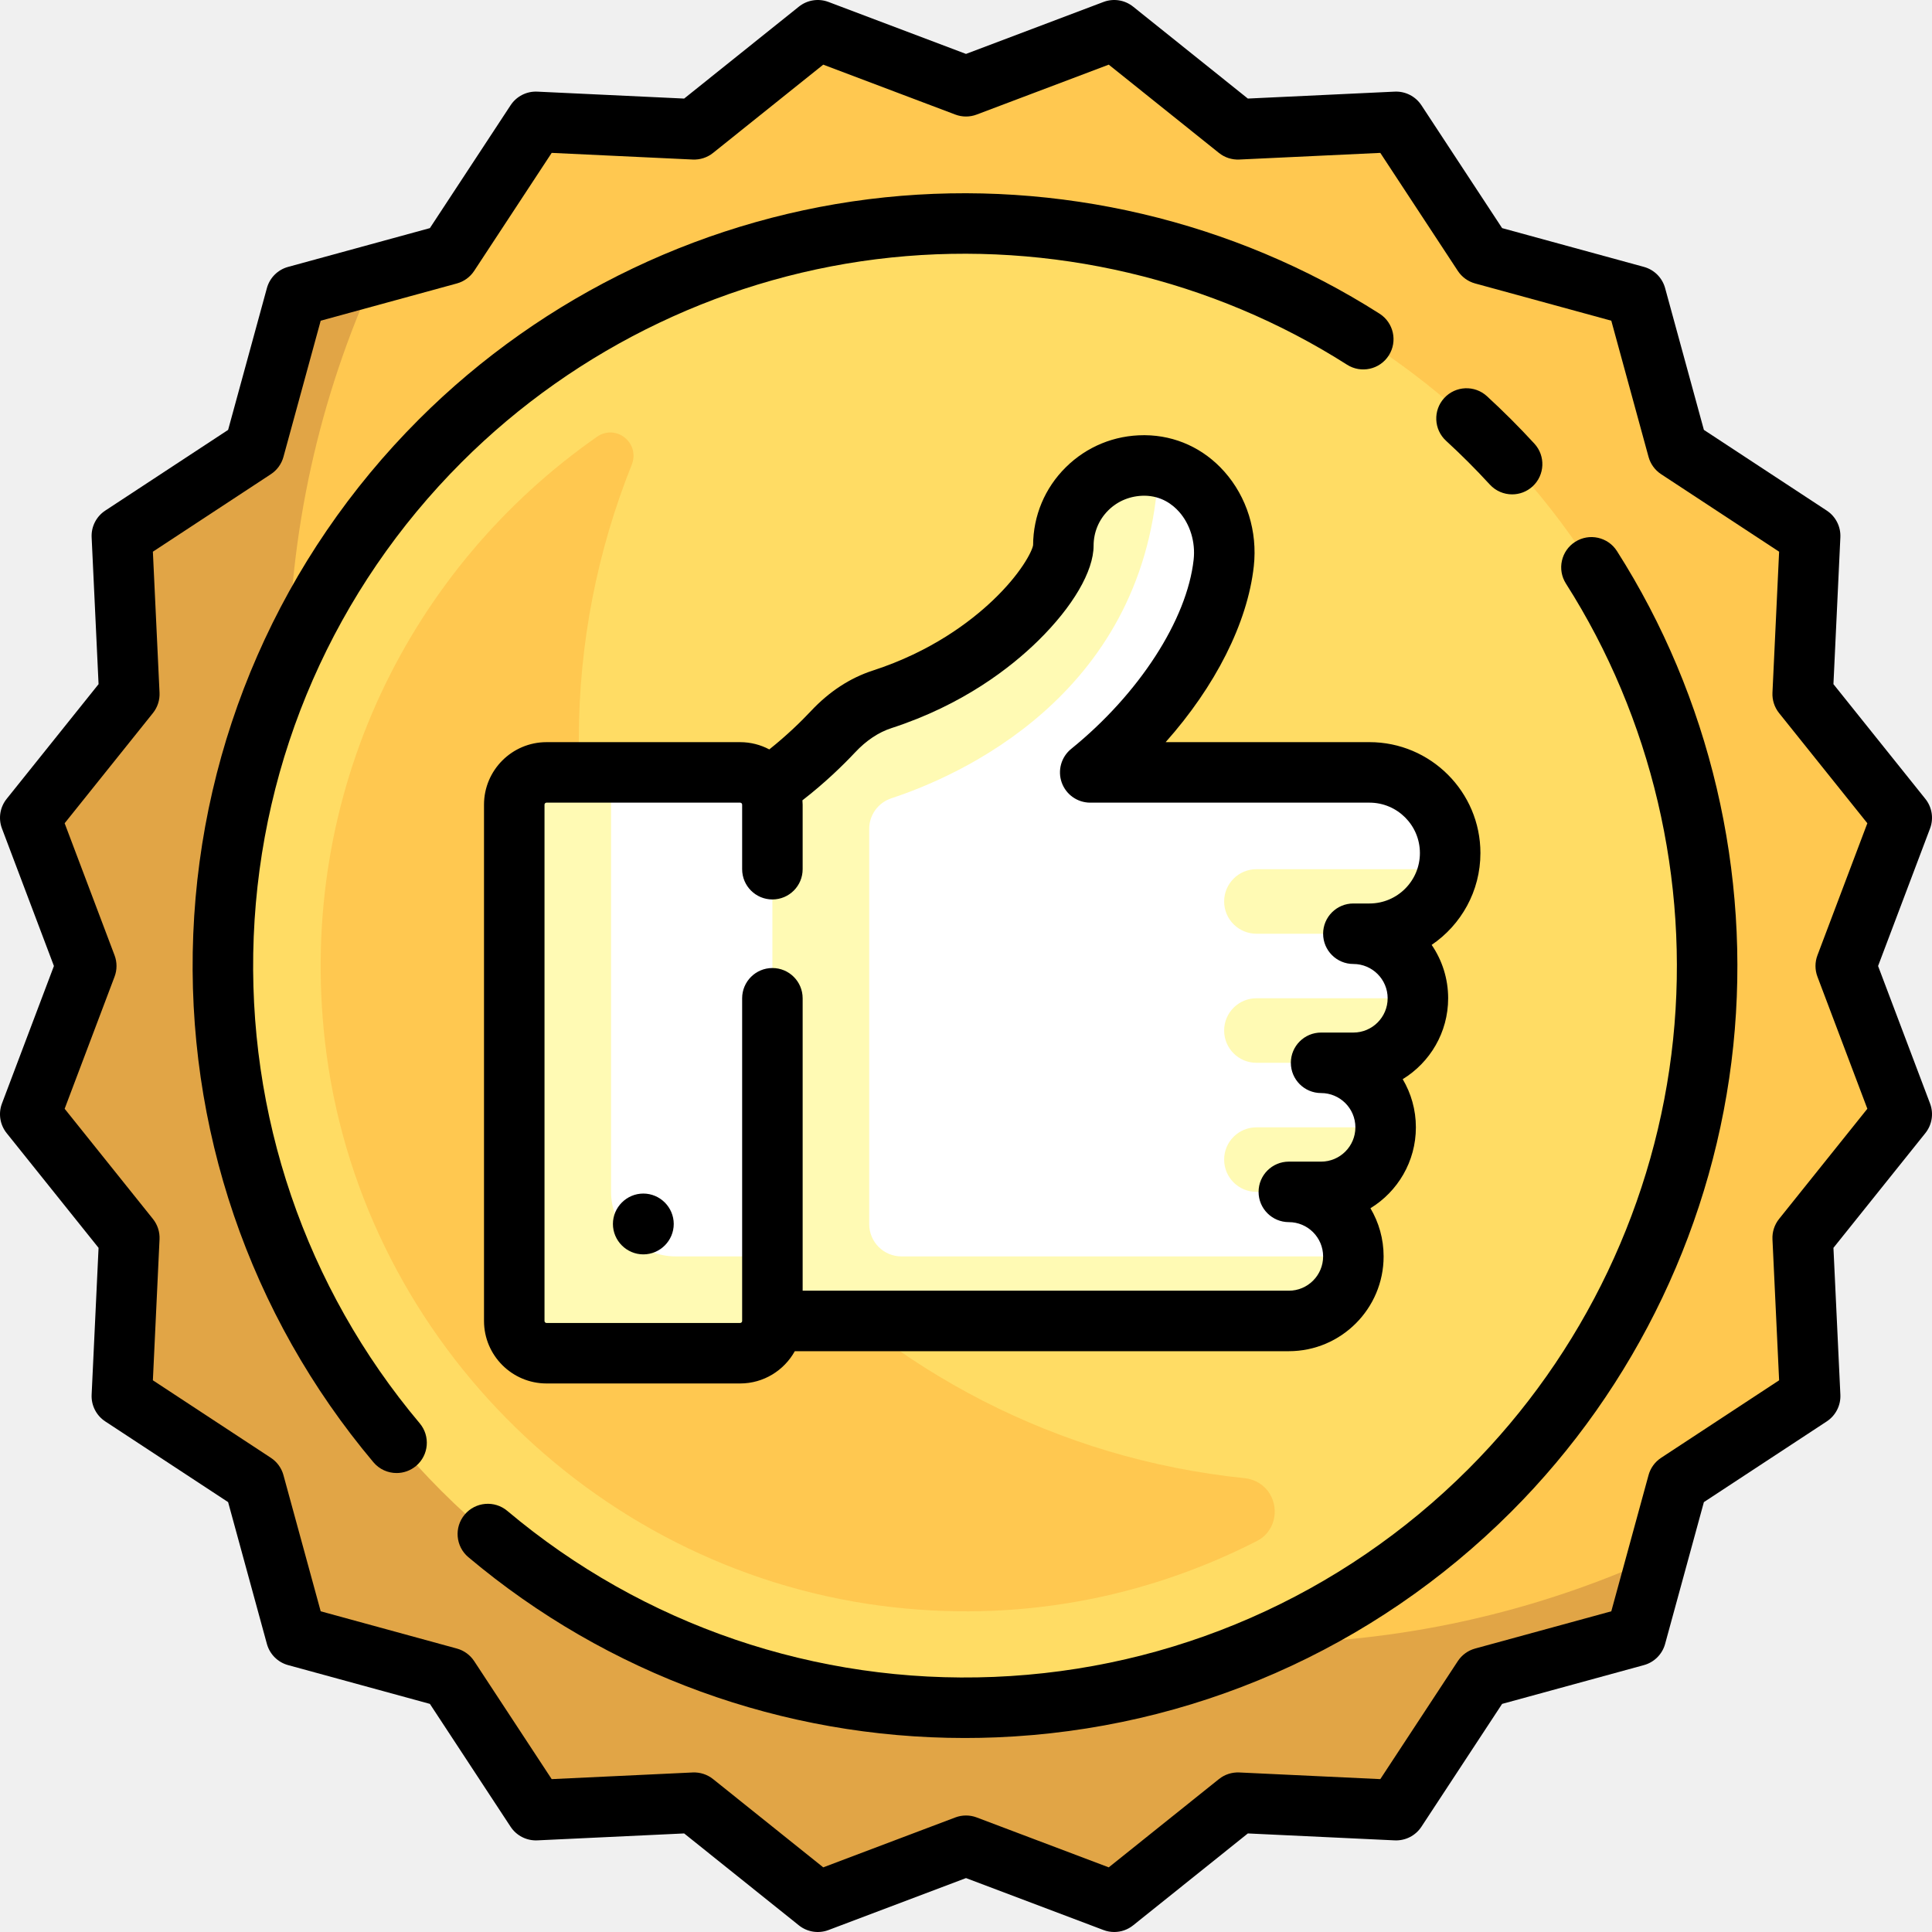
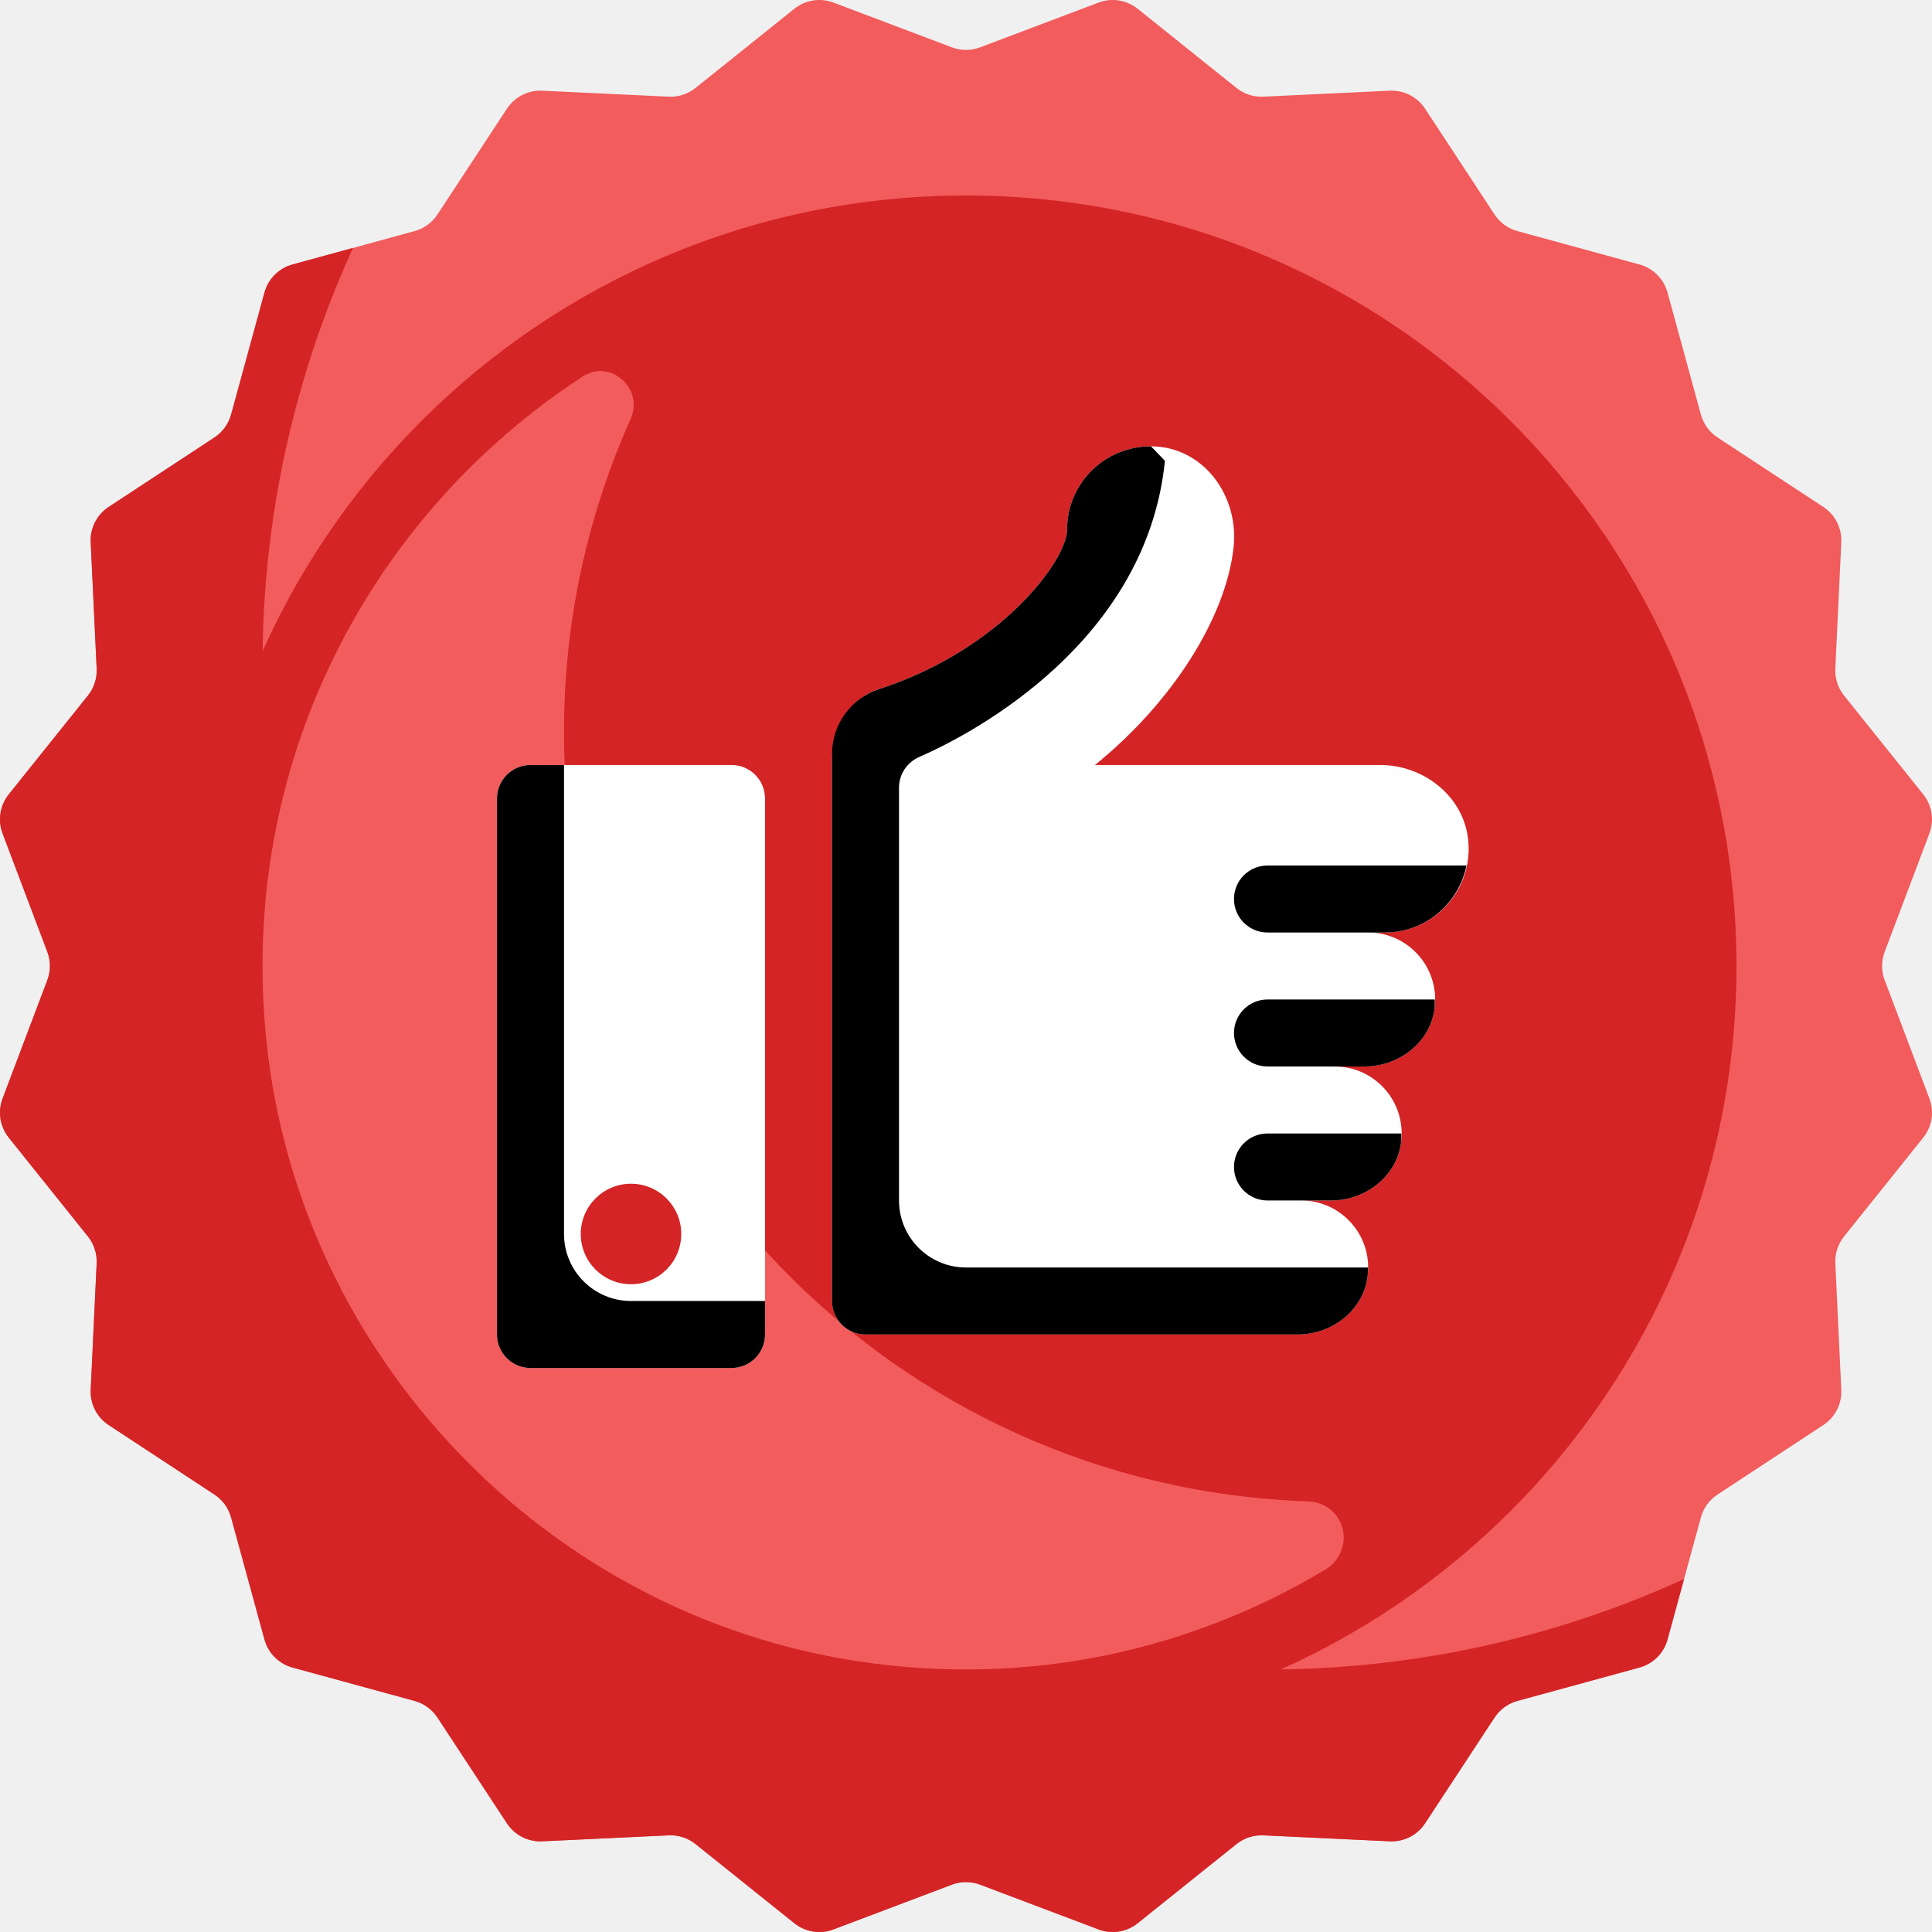
- <svg xmlns="http://www.w3.org/2000/svg" version="1.1" id="Layer_1" x="0px" y="0px" viewBox="0 0 512 512" style="enable-background:new 0 0 512 512;" xml:space="preserve" width="512px" height="512px" class="">
+ <svg xmlns="http://www.w3.org/2000/svg" version="1.1" id="Layer_1" x="0px" y="0px" viewBox="0 0 512.002 512.002" style="enable-background:new 0 0 512.002 512.002;" xml:space="preserve" width="512px" height="512px" class="">
  <g>
-     <path style="fill:#FFC850;" d="M259.605,21.498l30.231-11.424c3.372-1.274,7.167-0.673,9.98,1.581l25.222,20.207  c1.938,1.553,4.376,2.345,6.856,2.228l32.283-1.523c3.601-0.17,7.024,1.574,9.003,4.588l17.743,27.012  c1.363,2.076,3.436,3.582,5.832,4.237l31.173,8.527c3.477,0.951,6.193,3.667,7.144,7.144l8.527,31.173  c0.655,2.395,2.161,4.469,4.237,5.832l27.012,17.743c3.013,1.98,4.758,5.402,4.588,9.003l-1.523,32.283  c-0.117,2.48,0.676,4.918,2.228,6.856l20.207,25.222c2.254,2.813,2.855,6.608,1.581,9.98l-11.424,30.231  c-0.878,2.323-0.878,4.886,0,7.209l11.424,30.231c1.274,3.372,0.673,7.167-1.581,9.98l-20.207,25.222  c-1.553,1.938-2.345,4.376-2.228,6.856l1.523,32.283c0.17,3.601-1.574,7.024-4.588,9.003l-27.012,17.743  c-2.076,1.363-3.582,3.436-4.237,5.832l-8.527,31.173c-0.951,3.477-3.667,6.193-7.144,7.144l-31.173,8.527  c-2.395,0.655-4.469,2.161-5.832,4.237l-17.743,27.012c-1.98,3.013-5.402,4.758-9.003,4.588l-32.283-1.523  c-2.48-0.117-4.918,0.676-6.856,2.228l-25.222,20.207c-2.813,2.254-6.608,2.855-9.98,1.581l-30.231-11.424  c-2.323-0.878-4.886-0.878-7.209,0l-30.231,11.424c-3.372,1.274-7.167,0.673-9.98-1.581l-25.222-20.207  c-1.938-1.553-4.376-2.345-6.856-2.228l-32.283,1.523c-3.601,0.17-7.024-1.574-9.003-4.588l-17.743-27.012  c-1.363-2.076-3.436-3.582-5.832-4.237l-31.173-8.527c-3.477-0.951-6.193-3.667-7.144-7.144l-8.527-31.173  c-0.655-2.395-2.161-4.469-4.237-5.832L37.154,373.18c-3.013-1.98-4.758-5.402-4.588-9.003l1.523-32.283  c0.117-2.481-0.676-4.918-2.228-6.856l-20.207-25.222c-2.254-2.813-2.855-6.608-1.581-9.98l11.424-30.231  c0.878-2.323,0.878-4.886,0-7.209l-11.424-30.233c-1.274-3.372-0.673-7.167,1.581-9.98l20.207-25.222  c1.553-1.938,2.345-4.376,2.228-6.856l-1.523-32.283c-0.17-3.601,1.574-7.024,4.588-9.003l27.012-17.743  c2.076-1.363,3.582-3.436,4.237-5.832l8.527-31.173c0.951-3.477,3.667-6.193,7.144-7.144l31.173-8.527  c2.395-0.655,4.469-2.161,5.832-4.237l17.743-27.012c1.98-3.013,5.402-4.758,9.003-4.588l32.283,1.523  c2.48,0.118,4.918-0.676,6.856-2.228l25.222-20.207c2.813-2.254,6.608-2.855,9.98-1.581l30.231,11.424  C254.718,22.375,257.282,22.375,259.605,21.498z" data-original="#FFC850" />
-     <path style="fill:#E1A546;" d="M332.961,435.573c-141.679,0-256.534-114.854-256.534-256.534c0-37.945,8.304-73.929,23.089-106.334  l-15.441,4.224c-3.477,0.951-6.193,3.667-7.144,7.144l-8.528,31.173c-0.655,2.395-2.161,4.469-4.237,5.833l-27.012,17.743  c-3.013,1.98-4.758,5.402-4.588,9.002l1.523,32.283c0.117,2.48-0.676,4.918-2.228,6.856l-20.207,25.222  c-2.254,2.813-2.855,6.608-1.581,9.979l11.424,30.231c0.878,2.323,0.878,4.886,0,7.209l-11.424,30.231  c-1.274,3.372-0.673,7.167,1.581,9.98l20.207,25.222c1.553,1.938,2.345,4.376,2.228,6.856l-1.523,32.283  c-0.17,3.601,1.574,7.024,4.588,9.003l27.012,17.743c2.075,1.363,3.582,3.436,4.237,5.832l8.528,31.173  c0.951,3.477,3.667,6.193,7.144,7.146l31.173,8.528c2.395,0.655,4.469,2.161,5.832,4.237l17.743,27.012  c1.98,3.013,5.402,4.757,9.003,4.588l32.282-1.523c2.481-0.117,4.919,0.676,6.857,2.228l25.222,20.207  c2.813,2.253,6.608,2.855,9.979,1.581l30.231-11.424c2.323-0.878,4.886-0.878,7.209,0l30.231,11.424  c3.372,1.274,7.167,0.673,9.979-1.581l25.222-20.207c1.938-1.552,4.376-2.344,6.857-2.228l32.282,1.523  c3.601,0.17,7.024-1.574,9.003-4.588l17.743-27.012c1.363-2.075,3.436-3.582,5.832-4.237l31.173-8.528  c3.477-0.951,6.193-3.667,7.144-7.146l4.224-15.441C406.889,427.27,370.905,435.573,332.961,435.573z" data-original="#E1A546" />
-     <circle style="fill:#FFDC64;" cx="255.999" cy="256" r="196.676" data-original="#FFDC64" />
-     <path style="fill:#FFC850;" d="M336.537,395.929c-1.436-2.393-3.93-3.919-6.707-4.203c-99.11-10.134-176.444-93.801-176.444-195.585  c0-25.788,4.99-50.401,14.024-72.961c2.306-5.757-4.134-10.967-9.218-7.416c-49.284,34.42-79.609,94.099-72.069,160.304  c8.767,76.978,70.306,139.279,147.113,149.444c36.326,4.808,70.523-2.121,99.925-17.162  C337.672,406.043,339.144,400.275,336.537,395.929L336.537,395.929z" data-original="#FFC850" />
-     <path style="fill:#FFFFFF;" d="M384.31,226.071c0-11.807-9.571-21.378-21.378-21.378h-74.009  c19.906-16.117,33.424-37.736,35.378-55.516c1.448-13.184-7.667-25.705-20.929-25.828c-11.894-0.11-21.574,9.401-21.574,21.268  c0,7.699-16.71,30.547-48.025,40.713c-5.021,1.629-9.398,4.73-13.011,8.578c-2.662,2.833-9.754,11.462-16.708,16.167  c-1.262-3.148-4.313-5.383-7.912-5.383h-51.307c-4.722,0-8.551,3.829-8.551,8.551v136.818c0,4.722,3.829,8.551,8.551,8.551h51.307  c4.722,0,8.551-3.829,8.551-8.551h136.861c9.446,0,17.102-7.658,17.102-17.102c0-9.446-7.656-17.102-17.102-17.102h8.551  c9.446,0,17.102-7.658,17.102-17.102c0-9.446-7.656-17.102-17.102-17.102h8.551c9.446,0,17.102-7.658,17.102-17.102  c0-9.446-7.656-17.102-17.102-17.102h4.276C374.738,247.448,384.31,237.878,384.31,226.071z" data-original="#FFFFFF" />
+     <path style="fill:#F25C5D" d="M259.743,12.544l31.386-11.86c3.501-1.323,7.441-0.699,10.361,1.641l26.183,20.979  c2.012,1.612,4.543,2.435,7.118,2.313l33.515-1.581c3.739-0.176,7.292,1.635,9.347,4.763l18.42,28.043  c1.415,2.155,3.568,3.719,6.055,4.399l32.363,8.852c3.61,0.988,6.43,3.807,7.417,7.417l8.852,32.363  c0.68,2.487,2.244,4.64,4.399,6.055l28.043,18.42c3.128,2.055,4.939,5.608,4.763,9.347l-1.581,33.515  c-0.121,2.576,0.701,5.106,2.313,7.118l20.979,26.185c2.34,2.921,2.964,6.86,1.641,10.361l-11.86,31.386  c-0.911,2.411-0.911,5.072,0,7.484l11.86,31.386c1.323,3.501,0.699,7.441-1.641,10.361l-20.979,26.185  c-1.612,2.012-2.435,4.543-2.313,7.118l1.581,33.515c0.176,3.739-1.635,7.292-4.763,9.347l-28.043,18.42  c-2.155,1.415-3.719,3.568-4.399,6.055l-8.852,32.363c-0.988,3.61-3.807,6.43-7.417,7.417l-32.363,8.852  c-2.487,0.68-4.64,2.244-6.055,4.399l-18.42,28.043c-2.055,3.128-5.608,4.939-9.347,4.763l-33.515-1.581  c-2.574-0.121-5.106,0.701-7.118,2.313l-26.185,20.979c-2.921,2.34-6.86,2.964-10.361,1.641l-31.386-11.86  c-2.411-0.911-5.072-0.911-7.484,0l-31.386,11.86c-3.501,1.323-7.441,0.699-10.361-1.641l-26.185-20.979  c-2.012-1.612-4.543-2.435-7.118-2.313l-33.515,1.581c-3.739,0.176-7.292-1.635-9.347-4.763l-18.42-28.043  c-1.415-2.155-3.568-3.719-6.055-4.399l-32.363-8.852c-3.61-0.988-6.43-3.807-7.417-7.417l-8.852-32.363  c-0.68-2.487-2.244-4.64-4.399-6.055l-28.043-18.421c-3.128-2.055-4.939-5.608-4.763-9.347l1.581-33.515  c0.122-2.575-0.701-5.106-2.313-7.118L2.326,301.488c-2.34-2.921-2.964-6.86-1.641-10.361l11.86-31.386  c0.911-2.411,0.911-5.072,0-7.484l-11.86-31.386c-1.323-3.501-0.699-7.441,1.641-10.361l20.979-26.183  c1.612-2.012,2.435-4.543,2.313-7.118l-1.581-33.515c-0.176-3.739,1.635-7.292,4.763-9.347l28.043-18.42  c2.155-1.415,3.719-3.568,4.399-6.055l8.852-32.363c0.988-3.61,3.807-6.43,7.417-7.417l32.363-8.852  c2.487-0.68,4.64-2.244,6.055-4.399l18.42-28.043c2.055-3.128,5.608-4.939,9.347-4.763l33.515,1.581  c2.575,0.122,5.106-0.701,7.118-2.313l26.185-20.979c2.921-2.34,6.86-2.964,10.361-1.641l31.386,11.86  C254.67,13.455,257.332,13.455,259.743,12.544z" data-original="#FFC850" class="active-path" data-old_color="#F25D5E" />
+     <path style="fill:#D42426" d="M335.9,442.429c-147.089,0-266.329-119.24-266.329-266.329c0-39.393,8.621-76.751,23.971-110.394  l-16.031,4.386c-3.61,0.988-6.43,3.807-7.417,7.417l-8.853,32.363c-0.68,2.487-2.244,4.64-4.399,6.056l-28.044,18.42  c-3.128,2.055-4.939,5.608-4.763,9.346l1.581,33.515c0.121,2.575-0.701,5.106-2.313,7.118L2.326,210.512  c-2.34,2.921-2.964,6.86-1.641,10.36l11.86,31.386c0.911,2.411,0.911,5.072,0,7.484l-11.86,31.386  c-1.323,3.501-0.699,7.441,1.641,10.361l20.979,26.185c1.612,2.012,2.435,4.543,2.313,7.118l-1.581,33.515  c-0.176,3.739,1.635,7.292,4.763,9.347l28.043,18.42c2.154,1.415,3.719,3.568,4.399,6.055l8.853,32.363  c0.988,3.61,3.807,6.43,7.417,7.418l32.363,8.853c2.487,0.68,4.64,2.244,6.055,4.399l18.42,28.043  c2.055,3.128,5.608,4.938,9.347,4.763l33.514-1.581c2.576-0.121,5.107,0.701,7.119,2.313l26.185,20.979  c2.921,2.339,6.86,2.964,10.36,1.641l31.386-11.861c2.411-0.911,5.072-0.911,7.484,0l31.386,11.861  c3.501,1.323,7.441,0.699,10.36-1.641l26.185-20.979c2.012-1.611,4.543-2.434,7.119-2.313l33.514,1.581  c3.739,0.176,7.292-1.635,9.347-4.763l18.42-28.043c1.415-2.154,3.568-3.719,6.055-4.399l32.363-8.853  c3.61-0.988,6.43-3.807,7.417-7.418l4.386-16.031C412.652,433.809,375.293,442.429,335.9,442.429z" data-original="#E1A546" class="" data-old_color="#d42426" />
+     <circle style="fill:#D42426" cx="255.998" cy="255.997" r="204.185" data-original="#FFDC64" class="" data-old_color="#d42426" />
+     <path style="fill:#F25C5D" d="M354.171,401.689c-1.757-2.343-4.495-3.71-7.422-3.806c-109.566-3.645-197.28-93.572-197.28-204.025  c0-29.537,6.343-57.555,17.67-82.871c3.585-8.014-5.37-15.984-12.728-11.194C98.135,136.43,62.84,202.553,70.649,276.321  c8.81,83.219,74.039,151.434,156.782,163.944c45.671,6.905,88.48-3.106,123.836-24.335  C356.255,412.935,357.661,406.344,354.171,401.689L354.171,401.689z" data-original="#FFC850" class="active-path" data-old_color="#F25D5E" />
    <g>
-       <path style="fill:#FFFAB4;" d="M332.961,298.755c-4.722,0-8.551,3.829-8.551,8.551c0,4.722,3.829,8.551,8.551,8.551h8.594h7.637   c8.519,0,16.415-5.822,17.783-14.231c0.158-0.978,0.149-1.924,0.147-2.871H332.961z" data-original="#FFFAB4" />
-       <path style="fill:#FFFAB4;" d="M332.961,264.551c-4.722,0-8.551,3.829-8.551,8.551c0,4.722,3.829,8.551,8.551,8.551h17.145h7.637   c8.519,0,16.415-5.822,17.783-14.231c0.158-0.978,0.149-1.924,0.148-2.871H332.961z" data-original="#FFFAB4" />
-       <path style="fill:#FFFAB4;" d="M332.961,230.346c-4.722,0-8.551,3.829-8.551,8.551c0,4.722,3.829,8.551,8.551,8.551h25.696h4.276   c10.329,0,18.836-7.365,20.833-17.102H332.961z" data-original="#FFFAB4" />
-       <path style="fill:#FFFAB4;" d="M230.347,324.409V219.666c0-3.722,2.395-6.978,5.931-8.136c17.232-5.65,66.339-26.733,70.55-84.467   c-1.426-1.463-2.193-2.25-3.619-3.713c-11.819-0.022-21.412,9.455-21.412,21.269c0,7.699-16.71,30.547-48.025,40.713   c-5.021,1.629-9.398,4.73-13.011,8.578c-2.58,2.746-9.325,10.909-16.069,15.695V332.96h-25.653   c-9.446,0-17.102-7.656-17.102-17.102V204.693h-17.102c-4.722,0-8.551,3.829-8.551,8.551v136.818c0,4.722,3.829,8.551,8.551,8.551   h51.307c4.722,0,8.551-3.829,8.551-8.551h136.861c9.446,0,17.102-7.658,17.102-17.102H238.897   C234.175,332.96,230.347,329.132,230.347,324.409z" data-original="#FFFAB4" />
+       <path style="fill:#FFFFFF;" d="M193.858,362.531h-53.266c-4.903,0-8.878-3.975-8.878-8.878V211.611   c0-4.903,3.975-8.878,8.878-8.878h53.266c4.903,0,8.878,3.975,8.878,8.878v142.042   C202.736,358.557,198.761,362.531,193.858,362.531z" data-original="#FFFFFF" class="" />
+       <path style="fill:#FFFFFF;" d="M389.095,222.638c-1.156-11.551-11.736-19.905-23.345-19.905h-75.57   c20.666-16.731,34.698-39.175,36.729-57.633c1.506-13.687-7.958-26.688-21.727-26.816c-12.347-0.114-22.397,9.76-22.397,22.08   c0,7.993-17.348,31.713-49.86,42.267c-0.048,0.016-0.094,0.031-0.142,0.047c-7.605,2.516-12.292,10.208-12.292,18.218v143.878   c0,4.903,3.975,8.878,8.878,8.878h114.505c8.844,0,17.042-6.045,18.462-14.775c1.809-11.124-6.729-20.736-17.512-20.736h7.929   c8.844,0,17.042-6.045,18.462-14.775c1.809-11.124-6.729-20.736-17.512-20.736h7.929c8.844,0,17.042-6.045,18.462-14.775   c1.809-11.124-6.729-20.736-17.512-20.736h4.439C380.029,247.122,390.425,235.924,389.095,222.638z" data-original="#FFFFFF" class="" />
    </g>
-     <path d="M392.327,226.071c0-16.209-13.186-29.395-29.395-29.395H308.91c13.125-14.753,21.703-31.552,23.36-46.623  c1.012-9.205-1.832-18.342-7.805-25.069c-5.459-6.149-12.924-9.576-21.02-9.651c-0.094-0.001-0.188-0.001-0.281-0.001  c-7.831,0-15.181,3.016-20.728,8.512c-5.548,5.497-8.618,12.82-8.654,20.635c-0.285,1.711-3.295,7.61-10.66,14.614  c-6.03,5.736-16.446,13.621-31.825,18.614c-6.03,1.958-11.541,5.563-16.379,10.715c-2.539,2.702-6.341,6.434-11.048,10.18  c-2.31-1.224-4.937-1.924-7.728-1.924h-51.307c-9.136,0-16.568,7.432-16.568,16.568v136.818c0,9.136,7.432,16.568,16.568,16.568  h51.307c6.228,0,11.659-3.458,14.489-8.551h130.923c13.851,0,25.119-11.268,25.119-25.119c0-4.657-1.273-9.021-3.491-12.765  c7.217-4.418,12.042-12.376,12.042-21.44c0-4.657-1.273-9.021-3.491-12.765c7.217-4.418,12.042-12.376,12.042-21.44  c0-5.242-1.614-10.114-4.371-14.146C387.197,245.114,392.327,236.18,392.327,226.071z M362.932,239.432h-4.276  c-4.427,0-8.017,3.589-8.017,8.017c0,4.427,3.589,8.017,8.017,8.017c5.01,0,9.086,4.076,9.086,9.086s-4.076,9.086-9.086,9.086  h-8.551c-4.427,0-8.017,3.589-8.017,8.017s3.589,8.017,8.017,8.017c5.01,0,9.086,4.076,9.086,9.086s-4.076,9.086-9.086,9.086h-8.551  c-4.427,0-8.017,3.589-8.017,8.017s3.589,8.017,8.017,8.017c5.01,0,9.086,4.076,9.086,9.086c0,5.01-4.076,9.086-9.086,9.086H212.71  v-77.495c0-4.427-3.589-8.017-8.017-8.017c-4.427,0-8.017,3.589-8.017,8.017v85.511c0,0.295-0.239,0.534-0.534,0.534h-51.307  c-0.295,0-0.534-0.239-0.534-0.534V213.244c0-0.295,0.239-0.534,0.534-0.534h51.307c0.295,0,0.534,0.239,0.534,0.534v17.103  c0,4.427,3.589,8.017,8.017,8.017c4.427,0,8.017-3.589,8.017-8.017v-17.103c0-0.389-0.032-0.77-0.059-1.152  c6.011-4.653,10.818-9.357,13.954-12.695c2.967-3.161,6.211-5.327,9.642-6.44c18.87-6.126,31.569-15.99,38.898-23.186  c9.186-9.019,14.669-18.421,14.669-25.152c0-3.556,1.387-6.889,3.906-9.385c2.55-2.527,5.927-3.862,9.576-3.867  c4.494,0.042,7.47,2.341,9.177,4.263c2.926,3.295,4.366,8.033,3.857,12.672c-1.751,15.929-14.49,35.619-32.454,50.161  c-2.639,2.137-3.646,5.705-2.513,8.906c1.133,3.201,4.161,5.341,7.557,5.341h74.01c7.368,0,13.361,5.993,13.361,13.361  S370.299,239.432,362.932,239.432z" data-original="#000000" />
-     <path d="M170.489,316.306c-4.427,0-8.059,3.632-8.059,8.059s3.632,8.059,8.059,8.059c4.427,0,8.059-3.632,8.059-8.059  S174.917,316.306,170.489,316.306z" data-original="#000000" />
-     <path d="M497.71,256l13.772-36.443c1.003-2.651,0.53-5.634-1.243-7.847l-24.359-30.404l1.836-38.915  c0.134-2.83-1.238-5.523-3.606-7.078l-32.562-21.389l-10.278-37.578c-0.748-2.734-2.884-4.87-5.617-5.617l-37.578-10.278  L376.686,27.89c-1.556-2.369-4.248-3.735-7.078-3.606l-38.915,1.836L300.289,1.761c-2.212-1.772-5.195-2.245-7.847-1.243  l-36.443,13.772L219.558,0.519c-2.653-1.003-5.635-0.53-7.847,1.243l-30.404,24.359l-38.915-1.836  c-2.844-0.134-5.523,1.238-7.078,3.606l-21.389,32.562L76.348,70.731c-2.734,0.748-4.87,2.884-5.617,5.617l-10.278,37.578  l-32.562,21.389c-2.369,1.556-3.74,4.248-3.606,7.078l1.836,38.915L1.762,211.711c-1.772,2.212-2.245,5.195-1.243,7.847L14.29,256  L0.518,292.442c-1.003,2.651-0.53,5.634,1.243,7.847l24.359,30.404l-1.836,38.915c-0.134,2.83,1.238,5.523,3.606,7.078  l32.562,21.389l10.278,37.578c0.748,2.734,2.884,4.87,5.617,5.617l37.578,10.278l21.389,32.562c1.556,2.369,4.253,3.732,7.078,3.606  l38.915-1.836l30.404,24.359c2.212,1.773,5.196,2.246,7.847,1.243l36.443-13.772l36.443,13.772c0.92,0.347,1.879,0.517,2.833,0.517  c1.796,0,3.569-0.603,5.013-1.76l30.404-24.359l38.915,1.836c2.839,0.126,5.522-1.238,7.078-3.606l21.389-32.562l37.578-10.278  c2.734-0.748,4.87-2.884,5.617-5.617l10.278-37.578l32.562-21.389c2.369-1.556,3.74-4.248,3.606-7.078l-1.836-38.915l24.359-30.404  c1.772-2.212,2.245-5.195,1.243-7.847L497.71,256z M481.641,258.834l13.226,34.999l-23.394,29.199  c-1.221,1.523-1.844,3.44-1.752,5.39l1.764,37.373l-31.272,20.541c-1.631,1.071-2.817,2.702-3.332,4.586l-9.871,36.089  l-36.089,9.871c-1.883,0.515-3.513,1.7-4.586,3.332l-20.541,31.272l-37.373-1.764c-1.951-0.09-3.867,0.531-5.39,1.752  l-29.199,23.394l-34.999-13.226c-0.913-0.345-1.874-0.517-2.834-0.517c-0.96,0-1.921,0.173-2.834,0.517l-34.999,13.226  l-29.199-23.394c-1.523-1.221-3.443-1.842-5.39-1.752l-37.373,1.764l-20.541-31.272c-1.071-1.631-2.702-2.817-4.586-3.332  l-36.089-9.871l-9.871-36.089c-0.515-1.883-1.7-3.513-3.332-4.586l-31.271-20.541l1.764-37.373c0.092-1.951-0.531-3.867-1.752-5.39  l-23.394-29.199l13.226-34.999c0.691-1.826,0.691-3.842,0-5.668l-13.226-34.999l23.394-29.199c1.221-1.523,1.844-3.44,1.752-5.39  l-1.764-37.373l31.271-20.541c1.631-1.071,2.817-2.702,3.332-4.586l9.871-36.089l36.089-9.871c1.883-0.515,3.513-1.7,4.586-3.332  l20.541-31.271l37.373,1.764c1.948,0.091,3.867-0.531,5.39-1.752l29.199-23.394l34.999,13.226c1.827,0.691,3.842,0.691,5.668,0  l34.999-13.226l29.199,23.394c1.523,1.222,3.441,1.844,5.39,1.752l37.373-1.764l20.541,31.271c1.071,1.631,2.702,2.817,4.586,3.332  l36.089,9.871l9.871,36.089c0.515,1.883,1.7,3.513,3.332,4.586l31.271,20.541l-1.764,37.373c-0.092,1.951,0.531,3.867,1.752,5.39  l23.394,29.199l-13.226,34.999C480.951,254.993,480.951,257.008,481.641,258.834z" data-original="#000000" />
-     <path d="M389.144,122.491c1.927,1.927,3.838,3.922,5.679,5.926c1.581,1.722,3.741,2.595,5.908,2.595c1.937,0,3.88-0.698,5.419-2.111  c3.261-2.994,3.478-8.066,0.484-11.327c-1.995-2.172-4.064-4.332-6.153-6.42s-4.248-4.158-6.42-6.153  c-3.261-2.994-8.332-2.778-11.327,0.484c-2.994,3.261-2.778,8.333,0.484,11.327C385.222,118.652,387.215,120.562,389.144,122.491z" data-original="#000000" />
-     <path d="M122.339,122.491c30.54-30.541,70.972-49.806,113.845-54.247c42.275-4.38,85.171,5.709,120.792,28.403  c3.735,2.379,8.689,1.281,11.068-2.453s1.281-8.689-2.453-11.068c-38.66-24.63-85.206-35.576-131.059-30.829  c-46.525,4.82-90.395,25.722-123.531,58.857c-36.467,36.467-57.699,84.911-59.785,136.408  C49.144,298.755,66.1,348.459,98.963,387.515c1.585,1.884,3.853,2.855,6.139,2.855c1.822,0,3.653-0.618,5.157-1.882  c3.387-2.851,3.823-7.908,0.973-11.295c-30.281-35.989-45.905-81.795-43.994-128.982C69.159,200.749,88.728,156.101,122.339,122.491  z" data-original="#000000" />
-     <path d="M417.442,143.589c-3.735,2.379-4.832,7.335-2.453,11.068c22.694,35.622,32.781,78.52,28.403,120.792  c-4.441,42.874-23.706,83.305-54.246,113.847c-33.611,33.61-78.259,53.179-125.72,55.101  c-47.179,1.918-92.994-13.713-128.982-43.993c-3.387-2.851-8.444-2.415-11.295,0.973c-2.851,3.387-2.415,8.444,0.973,11.295  c36.921,31.065,83.351,47.917,131.566,47.916c2.789,0,5.589-0.057,8.389-0.17c51.497-2.085,99.94-23.317,136.408-59.784  c33.136-33.136,54.039-77.007,58.857-123.532c4.75-45.855-6.198-92.399-30.829-131.059  C426.132,142.308,421.174,141.209,417.442,143.589z" data-original="#000000" />
+     <g>
+       <path style="fill:##3a824fill:##3A824fill:#FFFAB4fill:#FFFAB4fill:#FFFAB4fill:#FFFAB4fill:#FFFAB4fill:#FFFAB4fill:#FFFAB4fill:#FFFAB4fill:#FFFAB4fill:#FFFAB4fill:#FFFAB4fill:#FFFAB4fill:#FFFAB4fill:#FFFAB4fill:#FFFAB4fill:#FFFAB4fill:#FFFAB4fill:#FFFAB4fill:#FFFAB4fill:#FFFAB4fill:#FFFAB4fill:#FFFAB4fill:#FFFAB4fill:#FFFAB4fill:#FFFAB4fill:#FFFAB4fill:#FFFAB4fill:#FFFAB4fill:#FFFAB4fill:#FFFAB4fill:#FFFAB4fill:#FFFAB4fill:#FFFAB4fill:#FFFAB4fill:#FFFAB4fill:#FFFAB4fill:#FFFAB4fill:#FFFAB4fill:#FFFAB4fill:#FFFAB4fill:#FFFAB4fill:#FFFAB4fill:#FFFAB4fill:#FFFAB4fill:#FFFAB4fill:#FFFAB4fill:#FFFAB4fill:#FFFAB4fill:#FFFAB4fill:#FFFAB4fill:#FFFAB4fill:#FFFAB4fill:#FFFAB4fill:#FFFAB4fill:#FFFAB4fill:#FFFAB4fill:#FFFAB4fill:#FFFAB4fill:#FFFAB4fill:#FFFAB4fill:#FFFAB4fill:#FFFAB4fill:#FFFAB4fill:#FFFAB4fill:#FFFAB4fill:#FFFAB4fill:#FFFAB4fill:#FFFAB4fill:#FFFAB4fill:#FFFAB4fill:#FFFAB4fill:#FFFAB4fill:#FFFAB4fill:#FFFAB4fill:#FFFAB4fill:#FFFAB4fill:#FFFAB4fill:#FFFAB4fill:#FFFAB4fill:#FFFAB4fill:#FFFAB4fill:#FFFAB4fill:#FFFAB4fill:#FFFAB4fill:#FFFAB4fill:#FFFAB4fill:#FFFAB4fill:#FFFAB4fill:#FFFAB4fill:#FFFAB4fill:#FFFAB4fill:#FFFAB4fill:#FFFAB4fill:#FFFAB4fill:#FFFAB4fill:#FFFAB4fill:#FFFAB4fill:#FFFAB4fill:#FFFAB4fill:#FFFAB4fill:#FFFAB4fill:#FFFAB4fill:#FFFAB4fill:#FFFAB4" d="M335.9,300.387c-4.903,0-8.878,3.975-8.878,8.878c0,4.903,3.975,8.878,8.878,8.878h8.922h7.929   c8.844,0,17.042-6.045,18.462-14.775c0.164-1.015,0.154-1.997,0.153-2.981H335.9z" data-original="#FFFAB4" class="" data-old_color="##3a824fill:##3A824fill:#FFFAB4fill:#FFFAB4fill:#FFFAB4fill:#FFFAB4fill:#FFFAB4fill:#FFFAB4fill:#FFFAB4fill:#FFFAB4fill:#FFFAB4fill:#FFFAB4fill:#FFFAB4fill:#FFFAB4fill:#FFFAB4fill:#FFFAB4fill:#FFFAB4fill:#FFFAB4fill:#FFFAB4fill:#FFFAB4fill:#FFFAB4fill:#FFFAB4fill:#FFFAB4fill:#FFFAB4fill:#FFFAB4fill:#FFFAB4fill:#FFFAB4fill:#FFFAB4fill:#FFFAB4fill:#FFFAB4fill:#FFFAB4fill:#FFFAB4fill:#FFFAB4fill:#FFFAB4fill:#FFFAB4fill:#FFFAB4fill:#FFFAB4fill:#FFFAB4fill:#FFFAB4fill:#FFFAB4fill:#FFFAB4fill:#FFFAB4fill:#FFFAB4fill:#FFFAB4fill:#FFFAB4fill:#FFFAB4fill:#FFFAB4fill:#FFFAB4fill:#FFFAB4fill:#FFFAB4fill:#FFFAB4fill:#FFFAB4fill:#FFFAB4fill:#FFFAB4fill:#FFFAB4fill:#FFFAB4fill:#FFFAB4fill:#FFFAB4fill:#FFFAB4fill:#FFFAB4fill:#FFFAB4fill:#FFFAB4fill:#FFFAB4fill:#FFFAB4fill:#FFFAB4fill:#FFFAB4fill:#FFFAB4fill:#FFFAB4fill:#FFFAB4fill:#FFFAB4fill:#FFFAB4fill:#FFFAB4fill:#FFFAB4fill:#FFFAB4fill:#FFFAB4fill:#FFFAB4fill:#FFFAB4fill:#FFFAB4fill:#FFFAB4fill:#FFFAB4fill:#FFFAB4fill:#FFFAB4fill:#FFFAB4fill:#FFFAB4fill:#FFFAB4fill:#FFFAB4fill:#FFFAB4fill:#FFFAB4fill:#FFFAB4fill:#FFFAB4fill:#FFFAB4fill:#FFFAB4fill:#FFFAB4fill:#FFFAB4fill:#FFFAB4fill:#FFFAB4fill:#FFFAB4fill:#FFFAB4fill:#FFFAB4fill:#FFFAB4fill:#FFFAB4fill:#FFFAB4fill:#FFFAB4fill:#FFFAB4fill:#FFFAB4" />
+       <path style="fill:##3a824fill:##3A824fill:#FFFAB4fill:#FFFAB4fill:#FFFAB4fill:#FFFAB4fill:#FFFAB4fill:#FFFAB4fill:#FFFAB4fill:#FFFAB4fill:#FFFAB4fill:#FFFAB4fill:#FFFAB4fill:#FFFAB4fill:#FFFAB4fill:#FFFAB4fill:#FFFAB4fill:#FFFAB4fill:#FFFAB4fill:#FFFAB4fill:#FFFAB4fill:#FFFAB4fill:#FFFAB4fill:#FFFAB4fill:#FFFAB4fill:#FFFAB4fill:#FFFAB4fill:#FFFAB4fill:#FFFAB4fill:#FFFAB4fill:#FFFAB4fill:#FFFAB4fill:#FFFAB4fill:#FFFAB4fill:#FFFAB4fill:#FFFAB4fill:#FFFAB4fill:#FFFAB4fill:#FFFAB4fill:#FFFAB4fill:#FFFAB4fill:#FFFAB4fill:#FFFAB4fill:#FFFAB4fill:#FFFAB4fill:#FFFAB4fill:#FFFAB4fill:#FFFAB4fill:#FFFAB4fill:#FFFAB4fill:#FFFAB4fill:#FFFAB4fill:#FFFAB4fill:#FFFAB4fill:#FFFAB4fill:#FFFAB4fill:#FFFAB4fill:#FFFAB4fill:#FFFAB4fill:#FFFAB4fill:#FFFAB4fill:#FFFAB4fill:#FFFAB4fill:#FFFAB4fill:#FFFAB4fill:#FFFAB4fill:#FFFAB4fill:#FFFAB4fill:#FFFAB4fill:#FFFAB4fill:#FFFAB4fill:#FFFAB4fill:#FFFAB4fill:#FFFAB4fill:#FFFAB4fill:#FFFAB4fill:#FFFAB4fill:#FFFAB4fill:#FFFAB4fill:#FFFAB4fill:#FFFAB4fill:#FFFAB4fill:#FFFAB4fill:#FFFAB4fill:#FFFAB4fill:#FFFAB4fill:#FFFAB4fill:#FFFAB4fill:#FFFAB4fill:#FFFAB4fill:#FFFAB4fill:#FFFAB4fill:#FFFAB4fill:#FFFAB4fill:#FFFAB4fill:#FFFAB4fill:#FFFAB4fill:#FFFAB4fill:#FFFAB4fill:#FFFAB4fill:#FFFAB4fill:#FFFAB4fill:#FFFAB4fill:#FFFAB4fill:#FFFAB4fill:#FFFAB4" d="M335.9,264.877c-4.903,0-8.878,3.975-8.878,8.878c0,4.903,3.975,8.878,8.878,8.878h17.8h7.929   c8.844,0,17.042-6.045,18.462-14.775c0.164-1.015,0.154-1.997,0.153-2.981H335.9z" data-original="#FFFAB4" class="" data-old_color="##3a824fill:##3A824fill:#FFFAB4fill:#FFFAB4fill:#FFFAB4fill:#FFFAB4fill:#FFFAB4fill:#FFFAB4fill:#FFFAB4fill:#FFFAB4fill:#FFFAB4fill:#FFFAB4fill:#FFFAB4fill:#FFFAB4fill:#FFFAB4fill:#FFFAB4fill:#FFFAB4fill:#FFFAB4fill:#FFFAB4fill:#FFFAB4fill:#FFFAB4fill:#FFFAB4fill:#FFFAB4fill:#FFFAB4fill:#FFFAB4fill:#FFFAB4fill:#FFFAB4fill:#FFFAB4fill:#FFFAB4fill:#FFFAB4fill:#FFFAB4fill:#FFFAB4fill:#FFFAB4fill:#FFFAB4fill:#FFFAB4fill:#FFFAB4fill:#FFFAB4fill:#FFFAB4fill:#FFFAB4fill:#FFFAB4fill:#FFFAB4fill:#FFFAB4fill:#FFFAB4fill:#FFFAB4fill:#FFFAB4fill:#FFFAB4fill:#FFFAB4fill:#FFFAB4fill:#FFFAB4fill:#FFFAB4fill:#FFFAB4fill:#FFFAB4fill:#FFFAB4fill:#FFFAB4fill:#FFFAB4fill:#FFFAB4fill:#FFFAB4fill:#FFFAB4fill:#FFFAB4fill:#FFFAB4fill:#FFFAB4fill:#FFFAB4fill:#FFFAB4fill:#FFFAB4fill:#FFFAB4fill:#FFFAB4fill:#FFFAB4fill:#FFFAB4fill:#FFFAB4fill:#FFFAB4fill:#FFFAB4fill:#FFFAB4fill:#FFFAB4fill:#FFFAB4fill:#FFFAB4fill:#FFFAB4fill:#FFFAB4fill:#FFFAB4fill:#FFFAB4fill:#FFFAB4fill:#FFFAB4fill:#FFFAB4fill:#FFFAB4fill:#FFFAB4fill:#FFFAB4fill:#FFFAB4fill:#FFFAB4fill:#FFFAB4fill:#FFFAB4fill:#FFFAB4fill:#FFFAB4fill:#FFFAB4fill:#FFFAB4fill:#FFFAB4fill:#FFFAB4fill:#FFFAB4fill:#FFFAB4fill:#FFFAB4fill:#FFFAB4fill:#FFFAB4fill:#FFFAB4fill:#FFFAB4fill:#FFFAB4fill:#FFFAB4fill:#FFFAB4" />
+       <path style="fill:##3a824fill:##3A824fill:#FFFAB4fill:#FFFAB4fill:#FFFAB4fill:#FFFAB4fill:#FFFAB4fill:#FFFAB4fill:#FFFAB4fill:#FFFAB4fill:#FFFAB4fill:#FFFAB4fill:#FFFAB4fill:#FFFAB4fill:#FFFAB4fill:#FFFAB4fill:#FFFAB4fill:#FFFAB4fill:#FFFAB4fill:#FFFAB4fill:#FFFAB4fill:#FFFAB4fill:#FFFAB4fill:#FFFAB4fill:#FFFAB4fill:#FFFAB4fill:#FFFAB4fill:#FFFAB4fill:#FFFAB4fill:#FFFAB4fill:#FFFAB4fill:#FFFAB4fill:#FFFAB4fill:#FFFAB4fill:#FFFAB4fill:#FFFAB4fill:#FFFAB4fill:#FFFAB4fill:#FFFAB4fill:#FFFAB4fill:#FFFAB4fill:#FFFAB4fill:#FFFAB4fill:#FFFAB4fill:#FFFAB4fill:#FFFAB4fill:#FFFAB4fill:#FFFAB4fill:#FFFAB4fill:#FFFAB4fill:#FFFAB4fill:#FFFAB4fill:#FFFAB4fill:#FFFAB4fill:#FFFAB4fill:#FFFAB4fill:#FFFAB4fill:#FFFAB4fill:#FFFAB4fill:#FFFAB4fill:#FFFAB4fill:#FFFAB4fill:#FFFAB4fill:#FFFAB4fill:#FFFAB4fill:#FFFAB4fill:#FFFAB4fill:#FFFAB4fill:#FFFAB4fill:#FFFAB4fill:#FFFAB4fill:#FFFAB4fill:#FFFAB4fill:#FFFAB4fill:#FFFAB4fill:#FFFAB4fill:#FFFAB4fill:#FFFAB4fill:#FFFAB4fill:#FFFAB4fill:#FFFAB4fill:#FFFAB4fill:#FFFAB4fill:#FFFAB4fill:#FFFAB4fill:#FFFAB4fill:#FFFAB4fill:#FFFAB4fill:#FFFAB4fill:#FFFAB4fill:#FFFAB4fill:#FFFAB4fill:#FFFAB4fill:#FFFAB4fill:#FFFAB4fill:#FFFAB4fill:#FFFAB4fill:#FFFAB4fill:#FFFAB4fill:#FFFAB4fill:#FFFAB4fill:#FFFAB4fill:#FFFAB4fill:#FFFAB4fill:#FFFAB4fill:#FFFAB4" d="M335.9,229.367c-4.903,0-8.878,3.975-8.878,8.878s3.975,8.878,8.878,8.878h26.677h4.439   c10.723,0,19.555-7.646,21.628-17.755H335.9z" data-original="#FFFAB4" class="" data-old_color="##3a824fill:##3A824fill:#FFFAB4fill:#FFFAB4fill:#FFFAB4fill:#FFFAB4fill:#FFFAB4fill:#FFFAB4fill:#FFFAB4fill:#FFFAB4fill:#FFFAB4fill:#FFFAB4fill:#FFFAB4fill:#FFFAB4fill:#FFFAB4fill:#FFFAB4fill:#FFFAB4fill:#FFFAB4fill:#FFFAB4fill:#FFFAB4fill:#FFFAB4fill:#FFFAB4fill:#FFFAB4fill:#FFFAB4fill:#FFFAB4fill:#FFFAB4fill:#FFFAB4fill:#FFFAB4fill:#FFFAB4fill:#FFFAB4fill:#FFFAB4fill:#FFFAB4fill:#FFFAB4fill:#FFFAB4fill:#FFFAB4fill:#FFFAB4fill:#FFFAB4fill:#FFFAB4fill:#FFFAB4fill:#FFFAB4fill:#FFFAB4fill:#FFFAB4fill:#FFFAB4fill:#FFFAB4fill:#FFFAB4fill:#FFFAB4fill:#FFFAB4fill:#FFFAB4fill:#FFFAB4fill:#FFFAB4fill:#FFFAB4fill:#FFFAB4fill:#FFFAB4fill:#FFFAB4fill:#FFFAB4fill:#FFFAB4fill:#FFFAB4fill:#FFFAB4fill:#FFFAB4fill:#FFFAB4fill:#FFFAB4fill:#FFFAB4fill:#FFFAB4fill:#FFFAB4fill:#FFFAB4fill:#FFFAB4fill:#FFFAB4fill:#FFFAB4fill:#FFFAB4fill:#FFFAB4fill:#FFFAB4fill:#FFFAB4fill:#FFFAB4fill:#FFFAB4fill:#FFFAB4fill:#FFFAB4fill:#FFFAB4fill:#FFFAB4fill:#FFFAB4fill:#FFFAB4fill:#FFFAB4fill:#FFFAB4fill:#FFFAB4fill:#FFFAB4fill:#FFFAB4fill:#FFFAB4fill:#FFFAB4fill:#FFFAB4fill:#FFFAB4fill:#FFFAB4fill:#FFFAB4fill:#FFFAB4fill:#FFFAB4fill:#FFFAB4fill:#FFFAB4fill:#FFFAB4fill:#FFFAB4fill:#FFFAB4fill:#FFFAB4fill:#FFFAB4fill:#FFFAB4fill:#FFFAB4fill:#FFFAB4fill:#FFFAB4fill:#FFFAB4" />
+       <path style="fill:##3a824fill:##3A824fill:#FFFAB4fill:#FFFAB4fill:#FFFAB4fill:#FFFAB4fill:#FFFAB4fill:#FFFAB4fill:#FFFAB4fill:#FFFAB4fill:#FFFAB4fill:#FFFAB4fill:#FFFAB4fill:#FFFAB4fill:#FFFAB4fill:#FFFAB4fill:#FFFAB4fill:#FFFAB4fill:#FFFAB4fill:#FFFAB4fill:#FFFAB4fill:#FFFAB4fill:#FFFAB4fill:#FFFAB4fill:#FFFAB4fill:#FFFAB4fill:#FFFAB4fill:#FFFAB4fill:#FFFAB4fill:#FFFAB4fill:#FFFAB4fill:#FFFAB4fill:#FFFAB4fill:#FFFAB4fill:#FFFAB4fill:#FFFAB4fill:#FFFAB4fill:#FFFAB4fill:#FFFAB4fill:#FFFAB4fill:#FFFAB4fill:#FFFAB4fill:#FFFAB4fill:#FFFAB4fill:#FFFAB4fill:#FFFAB4fill:#FFFAB4fill:#FFFAB4fill:#FFFAB4fill:#FFFAB4fill:#FFFAB4fill:#FFFAB4fill:#FFFAB4fill:#FFFAB4fill:#FFFAB4fill:#FFFAB4fill:#FFFAB4fill:#FFFAB4fill:#FFFAB4fill:#FFFAB4fill:#FFFAB4fill:#FFFAB4fill:#FFFAB4fill:#FFFAB4fill:#FFFAB4fill:#FFFAB4fill:#FFFAB4fill:#FFFAB4fill:#FFFAB4fill:#FFFAB4fill:#FFFAB4fill:#FFFAB4fill:#FFFAB4fill:#FFFAB4fill:#FFFAB4fill:#FFFAB4fill:#FFFAB4fill:#FFFAB4fill:#FFFAB4fill:#FFFAB4fill:#FFFAB4fill:#FFFAB4fill:#FFFAB4fill:#FFFAB4fill:#FFFAB4fill:#FFFAB4fill:#FFFAB4fill:#FFFAB4fill:#FFFAB4fill:#FFFAB4fill:#FFFAB4fill:#FFFAB4fill:#FFFAB4fill:#FFFAB4fill:#FFFAB4fill:#FFFAB4fill:#FFFAB4fill:#FFFAB4fill:#FFFAB4fill:#FFFAB4fill:#FFFAB4fill:#FFFAB4fill:#FFFAB4fill:#FFFAB4fill:#FFFAB4fill:#FFFAB4" d="M256.002,335.899c-9.806,0-17.755-7.949-17.755-17.755V208.752c0-3.561,2.131-6.745,5.396-8.165   c14.532-6.323,60.259-30.663,65.074-78.458c-1.456-1.524-2.218-2.32-3.674-3.844c-12.283-0.039-22.257,9.806-22.257,22.081   c0,7.993-17.348,31.713-49.86,42.267l0,0c-7.418,2.435-12.434,9.36-12.434,17.168v144.976c0,4.903,3.975,8.878,8.878,8.878h114.505   c9.8,0,18.805-7.421,18.676-17.692c-0.023-0.024-0.039-0.039-0.062-0.063H256.002z" data-original="#FFFAB4" class="" data-old_color="##3a824fill:##3A824fill:#FFFAB4fill:#FFFAB4fill:#FFFAB4fill:#FFFAB4fill:#FFFAB4fill:#FFFAB4fill:#FFFAB4fill:#FFFAB4fill:#FFFAB4fill:#FFFAB4fill:#FFFAB4fill:#FFFAB4fill:#FFFAB4fill:#FFFAB4fill:#FFFAB4fill:#FFFAB4fill:#FFFAB4fill:#FFFAB4fill:#FFFAB4fill:#FFFAB4fill:#FFFAB4fill:#FFFAB4fill:#FFFAB4fill:#FFFAB4fill:#FFFAB4fill:#FFFAB4fill:#FFFAB4fill:#FFFAB4fill:#FFFAB4fill:#FFFAB4fill:#FFFAB4fill:#FFFAB4fill:#FFFAB4fill:#FFFAB4fill:#FFFAB4fill:#FFFAB4fill:#FFFAB4fill:#FFFAB4fill:#FFFAB4fill:#FFFAB4fill:#FFFAB4fill:#FFFAB4fill:#FFFAB4fill:#FFFAB4fill:#FFFAB4fill:#FFFAB4fill:#FFFAB4fill:#FFFAB4fill:#FFFAB4fill:#FFFAB4fill:#FFFAB4fill:#FFFAB4fill:#FFFAB4fill:#FFFAB4fill:#FFFAB4fill:#FFFAB4fill:#FFFAB4fill:#FFFAB4fill:#FFFAB4fill:#FFFAB4fill:#FFFAB4fill:#FFFAB4fill:#FFFAB4fill:#FFFAB4fill:#FFFAB4fill:#FFFAB4fill:#FFFAB4fill:#FFFAB4fill:#FFFAB4fill:#FFFAB4fill:#FFFAB4fill:#FFFAB4fill:#FFFAB4fill:#FFFAB4fill:#FFFAB4fill:#FFFAB4fill:#FFFAB4fill:#FFFAB4fill:#FFFAB4fill:#FFFAB4fill:#FFFAB4fill:#FFFAB4fill:#FFFAB4fill:#FFFAB4fill:#FFFAB4fill:#FFFAB4fill:#FFFAB4fill:#FFFAB4fill:#FFFAB4fill:#FFFAB4fill:#FFFAB4fill:#FFFAB4fill:#FFFAB4fill:#FFFAB4fill:#FFFAB4fill:#FFFAB4fill:#FFFAB4fill:#FFFAB4fill:#FFFAB4fill:#FFFAB4fill:#FFFAB4fill:#FFFAB4fill:#FFFAB4" />
+       <path style="fill:##3a824fill:##3A824fill:#FFFAB4fill:#FFFAB4fill:#FFFAB4fill:#FFFAB4fill:#FFFAB4fill:#FFFAB4fill:#FFFAB4fill:#FFFAB4fill:#FFFAB4fill:#FFFAB4fill:#FFFAB4fill:#FFFAB4fill:#FFFAB4fill:#FFFAB4fill:#FFFAB4fill:#FFFAB4fill:#FFFAB4fill:#FFFAB4fill:#FFFAB4fill:#FFFAB4fill:#FFFAB4fill:#FFFAB4fill:#FFFAB4fill:#FFFAB4fill:#FFFAB4fill:#FFFAB4fill:#FFFAB4fill:#FFFAB4fill:#FFFAB4fill:#FFFAB4fill:#FFFAB4fill:#FFFAB4fill:#FFFAB4fill:#FFFAB4fill:#FFFAB4fill:#FFFAB4fill:#FFFAB4fill:#FFFAB4fill:#FFFAB4fill:#FFFAB4fill:#FFFAB4fill:#FFFAB4fill:#FFFAB4fill:#FFFAB4fill:#FFFAB4fill:#FFFAB4fill:#FFFAB4fill:#FFFAB4fill:#FFFAB4fill:#FFFAB4fill:#FFFAB4fill:#FFFAB4fill:#FFFAB4fill:#FFFAB4fill:#FFFAB4fill:#FFFAB4fill:#FFFAB4fill:#FFFAB4fill:#FFFAB4fill:#FFFAB4fill:#FFFAB4fill:#FFFAB4fill:#FFFAB4fill:#FFFAB4fill:#FFFAB4fill:#FFFAB4fill:#FFFAB4fill:#FFFAB4fill:#FFFAB4fill:#FFFAB4fill:#FFFAB4fill:#FFFAB4fill:#FFFAB4fill:#FFFAB4fill:#FFFAB4fill:#FFFAB4fill:#FFFAB4fill:#FFFAB4fill:#FFFAB4fill:#FFFAB4fill:#FFFAB4fill:#FFFAB4fill:#FFFAB4fill:#FFFAB4fill:#FFFAB4fill:#FFFAB4fill:#FFFAB4fill:#FFFAB4fill:#FFFAB4fill:#FFFAB4fill:#FFFAB4fill:#FFFAB4fill:#FFFAB4fill:#FFFAB4fill:#FFFAB4fill:#FFFAB4fill:#FFFAB4fill:#FFFAB4fill:#FFFAB4fill:#FFFAB4fill:#FFFAB4fill:#FFFAB4fill:#FFFAB4fill:#FFFAB4" d="M167.225,344.776c-9.806,0-17.755-7.949-17.755-17.755V202.734h-8.878   c-4.903,0-8.878,3.975-8.878,8.878v142.042c0,4.903,3.975,8.878,8.878,8.878h53.266c4.903,0,8.878-3.975,8.878-8.878v-8.878   H167.225z" data-original="#FFFAB4" class="" data-old_color="##3a824fill:##3A824fill:#FFFAB4fill:#FFFAB4fill:#FFFAB4fill:#FFFAB4fill:#FFFAB4fill:#FFFAB4fill:#FFFAB4fill:#FFFAB4fill:#FFFAB4fill:#FFFAB4fill:#FFFAB4fill:#FFFAB4fill:#FFFAB4fill:#FFFAB4fill:#FFFAB4fill:#FFFAB4fill:#FFFAB4fill:#FFFAB4fill:#FFFAB4fill:#FFFAB4fill:#FFFAB4fill:#FFFAB4fill:#FFFAB4fill:#FFFAB4fill:#FFFAB4fill:#FFFAB4fill:#FFFAB4fill:#FFFAB4fill:#FFFAB4fill:#FFFAB4fill:#FFFAB4fill:#FFFAB4fill:#FFFAB4fill:#FFFAB4fill:#FFFAB4fill:#FFFAB4fill:#FFFAB4fill:#FFFAB4fill:#FFFAB4fill:#FFFAB4fill:#FFFAB4fill:#FFFAB4fill:#FFFAB4fill:#FFFAB4fill:#FFFAB4fill:#FFFAB4fill:#FFFAB4fill:#FFFAB4fill:#FFFAB4fill:#FFFAB4fill:#FFFAB4fill:#FFFAB4fill:#FFFAB4fill:#FFFAB4fill:#FFFAB4fill:#FFFAB4fill:#FFFAB4fill:#FFFAB4fill:#FFFAB4fill:#FFFAB4fill:#FFFAB4fill:#FFFAB4fill:#FFFAB4fill:#FFFAB4fill:#FFFAB4fill:#FFFAB4fill:#FFFAB4fill:#FFFAB4fill:#FFFAB4fill:#FFFAB4fill:#FFFAB4fill:#FFFAB4fill:#FFFAB4fill:#FFFAB4fill:#FFFAB4fill:#FFFAB4fill:#FFFAB4fill:#FFFAB4fill:#FFFAB4fill:#FFFAB4fill:#FFFAB4fill:#FFFAB4fill:#FFFAB4fill:#FFFAB4fill:#FFFAB4fill:#FFFAB4fill:#FFFAB4fill:#FFFAB4fill:#FFFAB4fill:#FFFAB4fill:#FFFAB4fill:#FFFAB4fill:#FFFAB4fill:#FFFAB4fill:#FFFAB4fill:#FFFAB4fill:#FFFAB4fill:#FFFAB4fill:#FFFAB4fill:#FFFAB4fill:#FFFAB4fill:#FFFAB4fill:#FFFAB4" />
+     </g>
+     <circle style="fill:#D42426" cx="167.222" cy="327.018" r="13.316" data-original="#FFDC64" class="" data-old_color="#d42426" />
  </g>
</svg>
